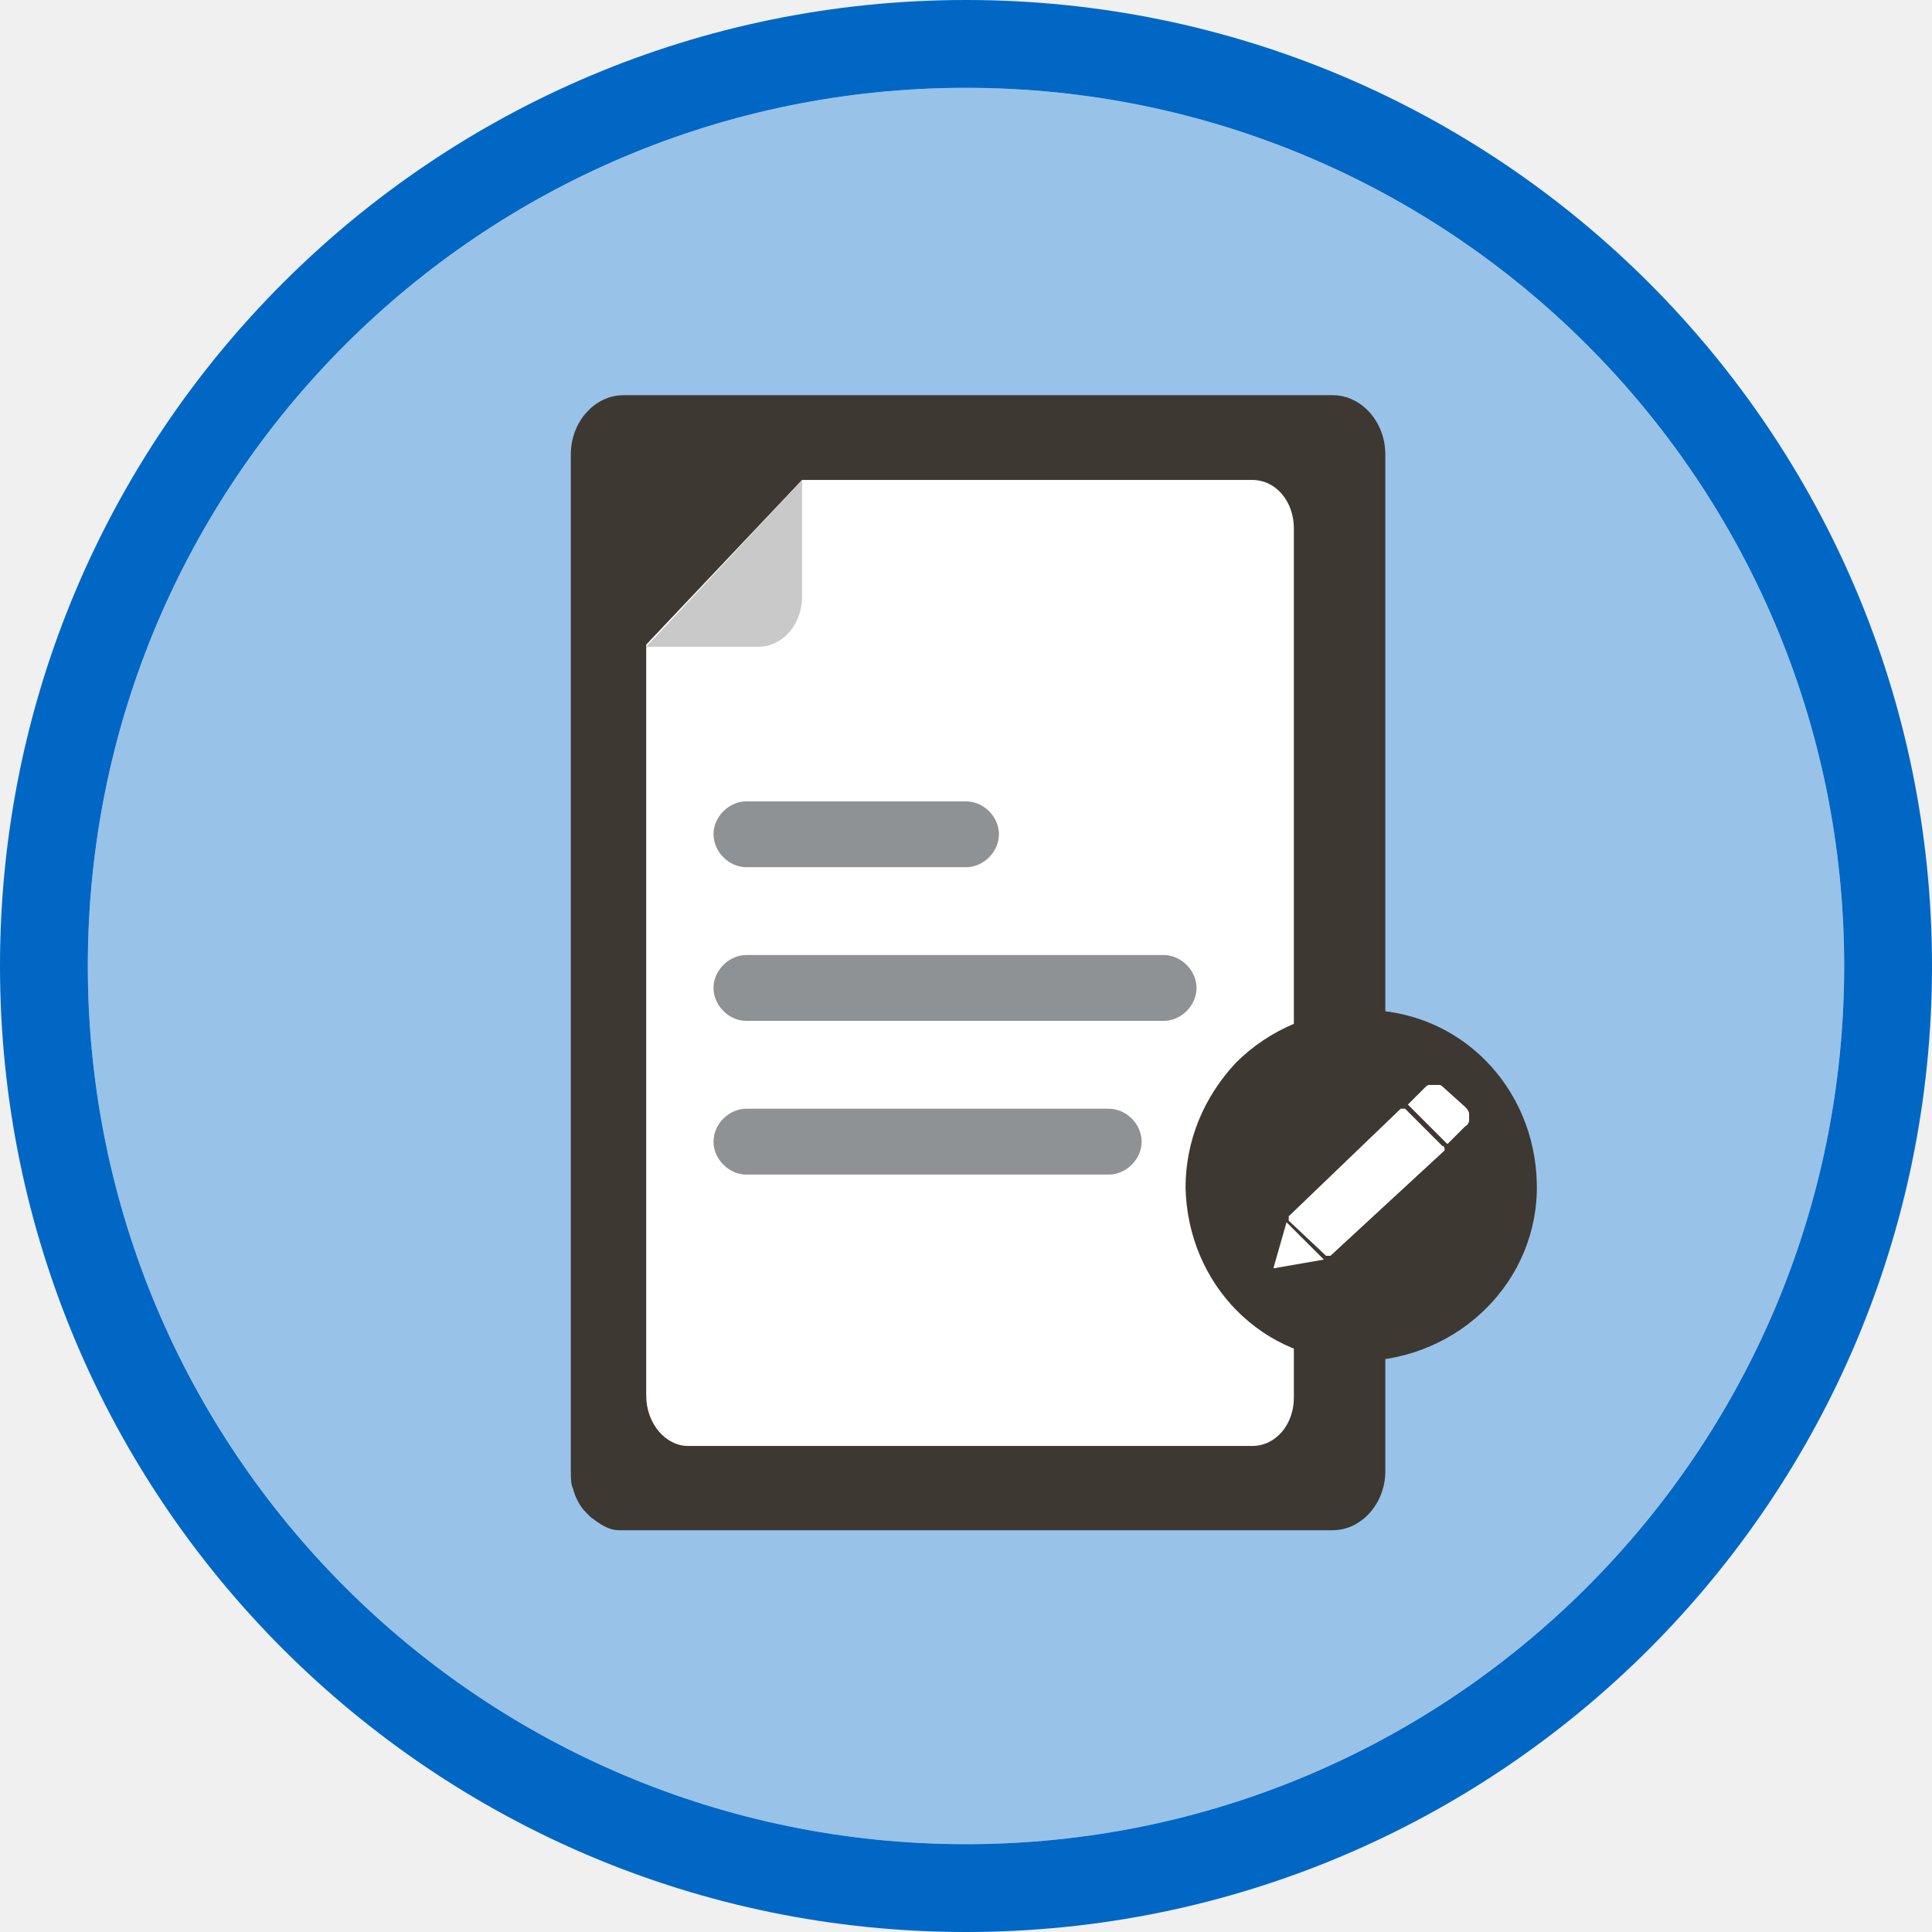
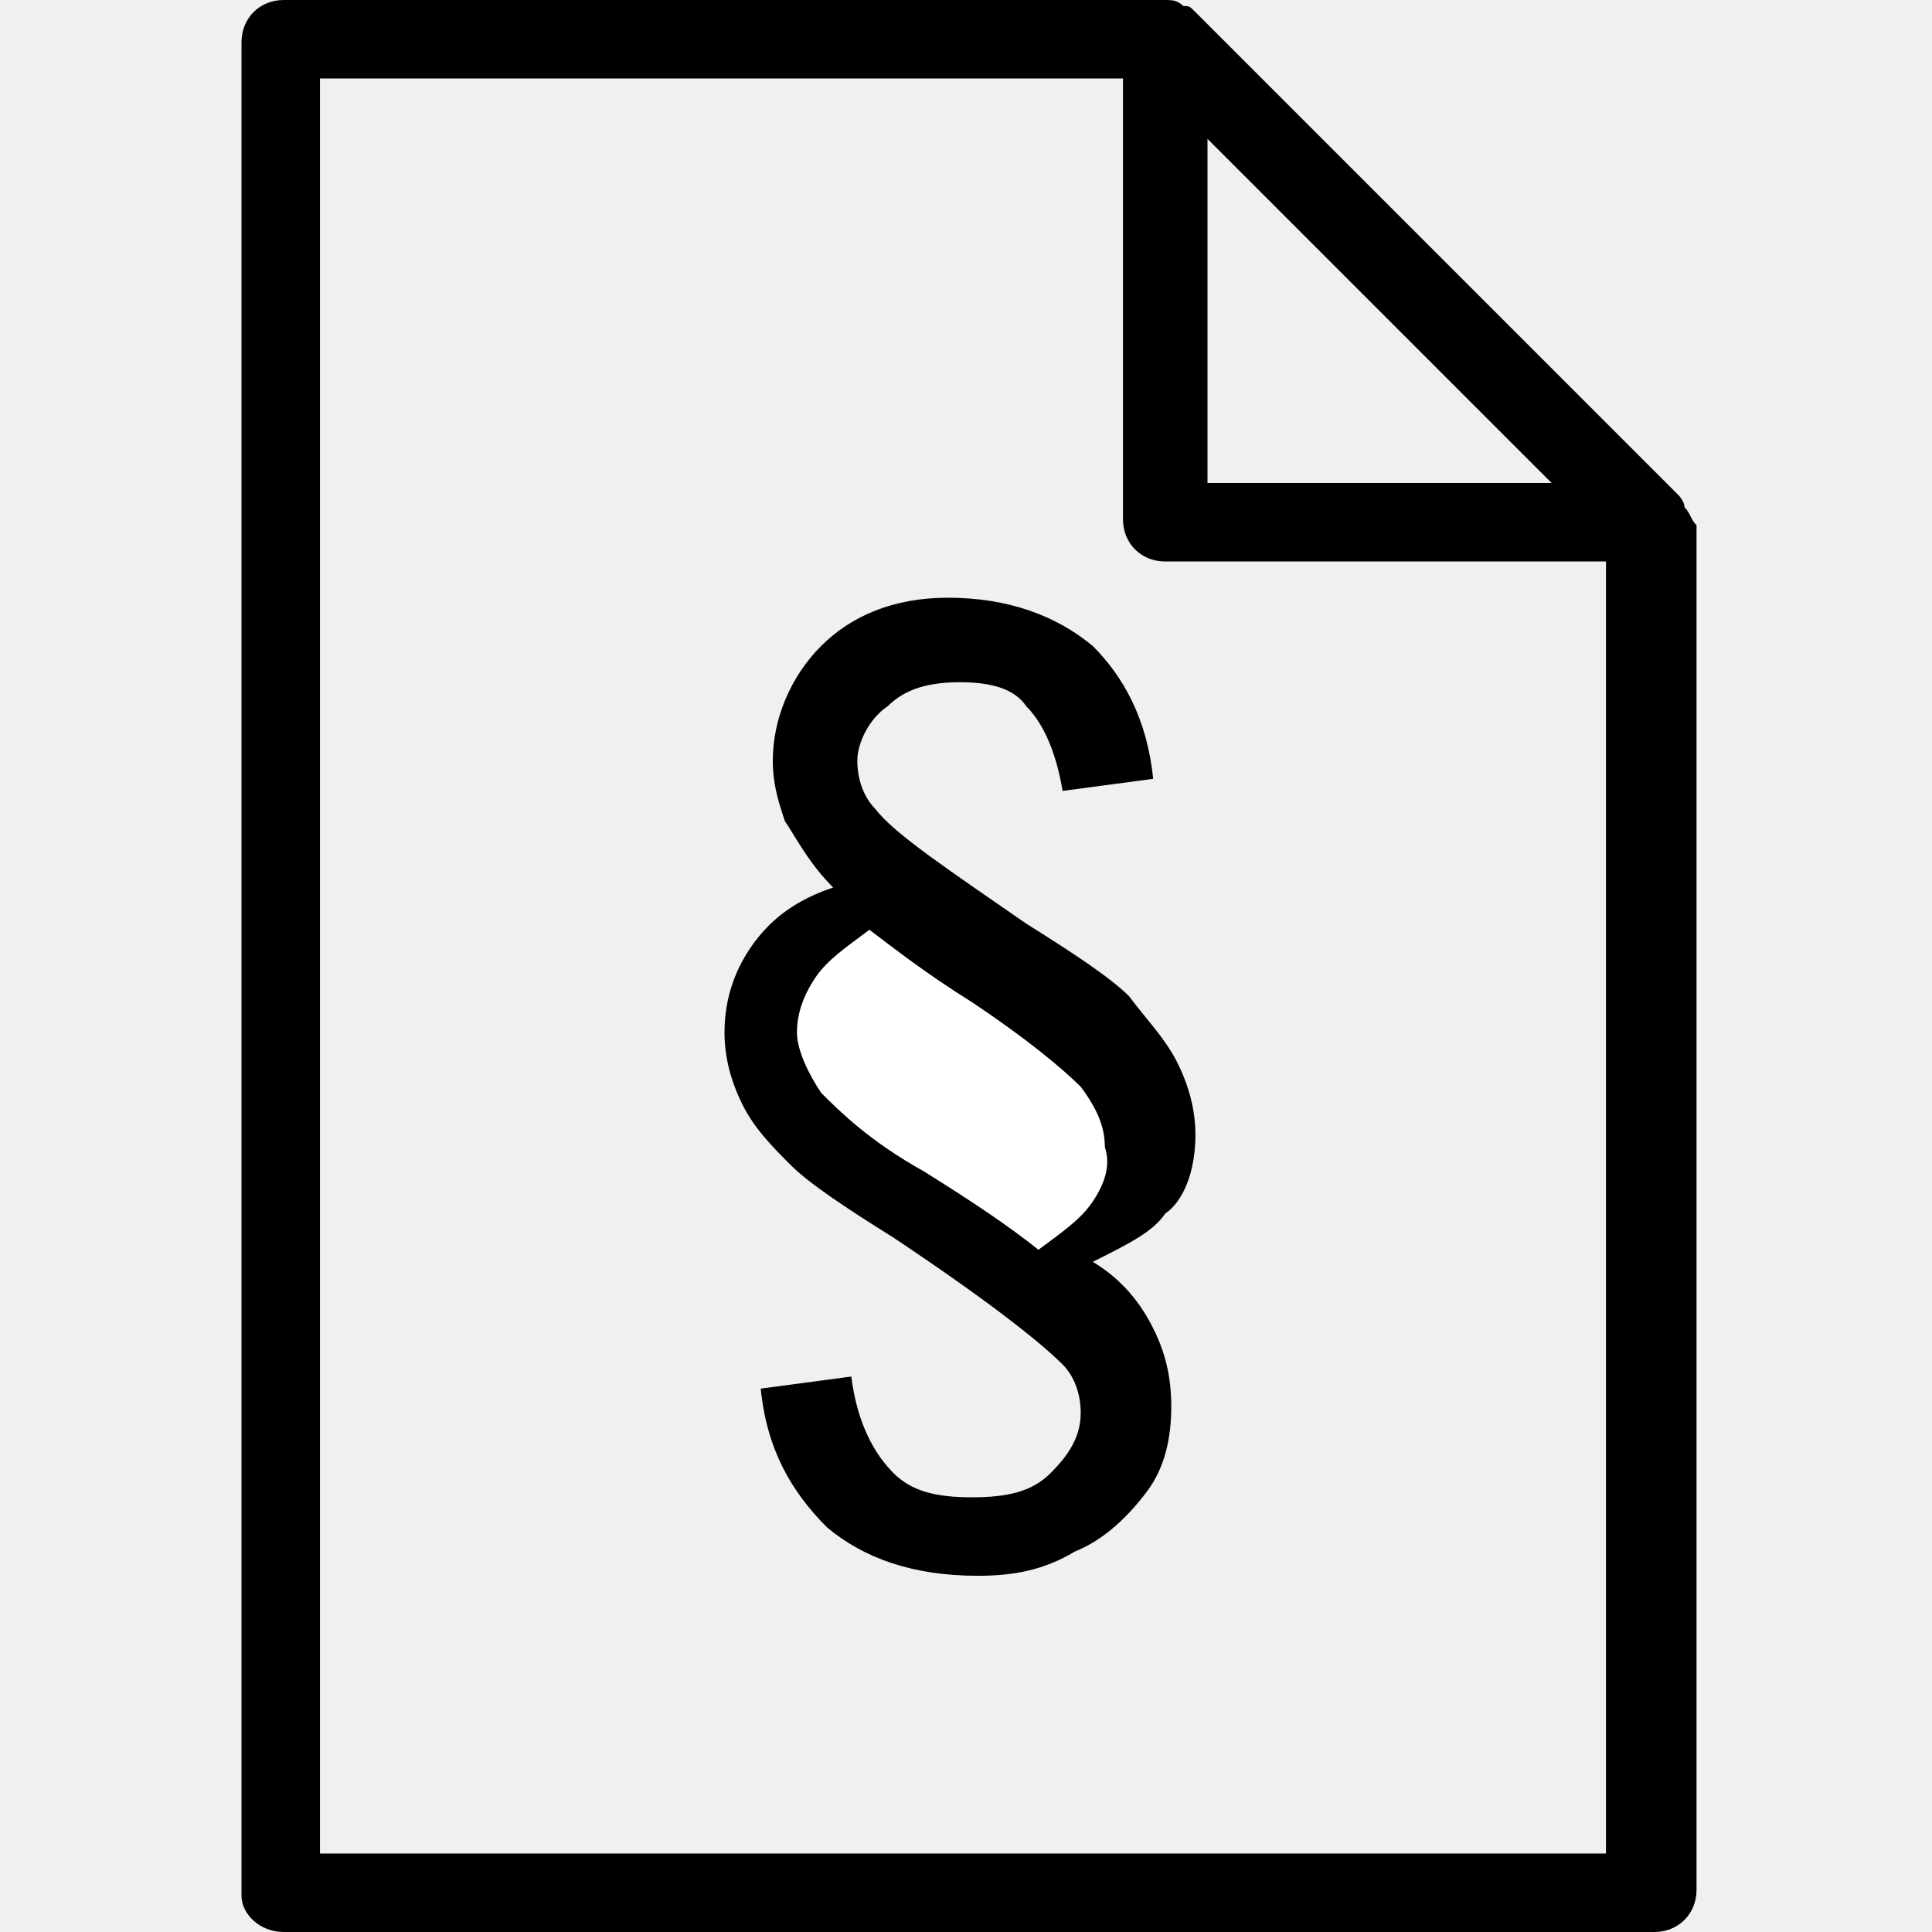
- <svg xmlns="http://www.w3.org/2000/svg" version="1.1" id="Layer_1" x="0px" y="0px" viewBox="0 0 88 88" style="enable-background:new 0 0 88 88;" xml:space="preserve">
+ <svg xmlns="http://www.w3.org/2000/svg" version="1.1" id="Layer_1" x="0px" y="0px" viewBox="0 0 32 32" style="enable-background:new 0 0 32 32;" xml:space="preserve">
  <style type="text/css">
- 	.st0{fill:#FFFFFF;}
- 	.st1{fill:#99C2E8;}
- 	.st2{fill:#0067C5;}
- 	.st3{fill:#3E3832;}
- 	.st4{filter:url(#Adobe_OpacityMaskFilter);}
- 	.st5{mask:url(#mask-2_1_);}
- 	.st6{fill:#C9C9C9;}
- 	.st7{fill:#8E9294;}
- 	.st8{filter:url(#Adobe_OpacityMaskFilter_1_);}
- 	.st9{mask:url(#mask-4_2_);}
- 	.st10{filter:url(#Adobe_OpacityMaskFilter_2_);}
- 	.st11{mask:url(#mask-6_2_);}
+ 	.st0{fill-rule:evenodd;clip-rule:evenodd;}
+ 	.st1{fill-rule:evenodd;clip-rule:evenodd;fill:#FFFFFF;}
</style>
-   <g id="Interne-flater-_x2F_-card-_x2F_-ikon-vedtak-_x2F_-utkast-">
-     <g id="Oval-Copy-8">
-       <circle class="st0" cx="44" cy="44" r="40" />
-     </g>
-     <g id="Oval-Copy-8_1_">
-       <circle class="st1" cx="44" cy="44" r="40" />
-       <path class="st2" d="M44,0C19.7,0,0,19.7,0,44s19.7,44,44,44s44-19.7,44-44S68.3,0,44,0z M44,84C21.9,84,4,66.1,4,44S21.9,4,44,4    s40,17.9,40,40S66.1,84,44,84z" />
-     </g>
-     <g id="dokumenter_x2F_-utklippstavlen-copy-9" transform="translate(26, 18)">
-       <g id="Fill-102">
-         <path class="st3" d="M34.7,0H2.4C1.1,0,0,1.2,0,2.7V49c0,0.3,0,0.6,0.1,0.8c0.1,0.4,0.3,0.8,0.6,1.1c0.1,0.1,0.1,0.1,0.2,0.2     c0.4,0.3,0.8,0.6,1.3,0.6c0.1,0,0.2,0,0.2,0h32.3c1.3,0,2.4-1.2,2.4-2.7V2.7C37.1,1.2,36,0,34.7,0L34.7,0z" />
-       </g>
-       <g id="Group" transform="translate(3.434063, 3.861)">
-         <g>
-           <g id="farger_x2F_-ark_x2F_-lys-grå">
-             <g id="Mask">
- 					</g>
-             <defs>
-               <filter id="Adobe_OpacityMaskFilter" filterUnits="userSpaceOnUse" x="-4.4" y="-6.3" width="38" height="56">
-                 <feColorMatrix type="matrix" values="1 0 0 0 0  0 1 0 0 0  0 0 1 0 0  0 0 0 1 0" />
-               </filter>
-             </defs>
-             <mask maskUnits="userSpaceOnUse" x="-4.4" y="-6.3" width="38" height="56" id="mask-2_1_">
-               <g class="st4">
-                 <path id="path-1_1_" class="st0" d="M0,7.5v34.2C0,43,0.9,44,1.9,44h25.7c1.1,0,1.9-1,1.9-2.2V2.2C29.5,1,28.7,0,27.6,0H7.1         L0,7.5z" />
-               </g>
-             </mask>
-             <g id="V_x2699__xFE0F__x2F_farger_x2F_-ark_x2F_-hvit" class="st5">
-               <g transform="translate(-4.37525, -6.287914)">
-                 <g>
-                   <rect x="0" y="0" class="st0" width="38" height="56" />
-                 </g>
-               </g>
-             </g>
-           </g>
-           <g id="Fill-59">
-             <path class="st6" d="M7.1,0v5.3c0,1.3-0.9,2.3-2,2.3H0L7.1,0z" />
-           </g>
-         </g>
-       </g>
-     </g>
-     <g id="Stroke-8-Copy">
-       <path class="st7" d="M44,39.5H34c-0.8,0-1.5-0.7-1.5-1.5s0.7-1.5,1.5-1.5h10c0.8,0,1.5,0.7,1.5,1.5S44.8,39.5,44,39.5z" />
-     </g>
-     <g id="Stroke-10-Copy">
-       <path class="st7" d="M53,46.5H34c-0.8,0-1.5-0.7-1.5-1.5c0-0.8,0.7-1.5,1.5-1.5h19c0.8,0,1.5,0.7,1.5,1.5    C54.5,45.8,53.8,46.5,53,46.5z" />
-     </g>
-     <g id="Stroke-12-Copy">
-       <path class="st7" d="M50.5,53.5H34c-0.8,0-1.5-0.7-1.5-1.5s0.7-1.5,1.5-1.5h16.5c0.8,0,1.5,0.7,1.5,1.5S51.3,53.5,50.5,53.5z" />
-     </g>
-     <g id="Group-2" transform="translate(54, 46)">
-       <g id="Group_1_">
-         <g id="Shape">
-           <path class="st3" d="M8.1,0L8,0C5.9,0,3.8,0.9,2.3,2.4C0.8,4,0,6,0,8.1C0.1,12.5,3.5,16,7.9,16L8,16c4.5-0.1,8.1-3.7,8-8.1      C15.9,3.5,12.5,0,8.1,0z" />
-         </g>
-       </g>
-     </g>
-     <g id="Group-9" transform="translate(58, 49)">
-       <g id="Fill-1">
-         <path class="st0" d="M7.8,3.4L2.6,8.2c0,0,0,0-0.1,0c0,0-0.1,0-0.1,0L0.7,6.6c0,0,0-0.1,0-0.2l5.1-4.9c0,0,0,0,0.1,0     c0,0,0.1,0,0.1,0l1.7,1.7C7.8,3.2,7.8,3.3,7.8,3.4L7.8,3.4z" />
-       </g>
-       <g id="Group-5" transform="translate(5.727273, 0.211304)">
-         <g id="Clip-4">
- 			</g>
-         <defs>
-           <filter id="Adobe_OpacityMaskFilter_1_" filterUnits="userSpaceOnUse" x="0.4" y="0.2" width="2.8" height="2.7">
-             <feColorMatrix type="matrix" values="1 0 0 0 0  0 1 0 0 0  0 0 1 0 0  0 0 0 1 0" />
-           </filter>
-         </defs>
-         <mask maskUnits="userSpaceOnUse" x="0.4" y="0.2" width="2.8" height="2.7" id="mask-4_2_">
-           <g class="st8">
-             <polygon id="path-3_2_" class="st0" points="0.4,0.2 3.2,0.2 3.2,2.9 0.4,2.9      " />
-           </g>
-         </mask>
-         <g id="Fill-3" class="st9">
-           <path class="st0" d="M3.2,1.7C3.2,1.8,3.2,2,3,2.1L2.2,2.9L0.4,1.1l0.8-0.8c0.2-0.2,0.6-0.2,0.8,0l1,0.9      C3.2,1.4,3.2,1.5,3.2,1.7L3.2,1.7z" />
-         </g>
-       </g>
-       <g id="Group-8" transform="translate(0, 6.472174)">
-         <g id="Clip-7">
- 			</g>
-         <defs>
-           <filter id="Adobe_OpacityMaskFilter_2_" filterUnits="userSpaceOnUse" x="0" y="0.2" width="2.3" height="2.1">
-             <feColorMatrix type="matrix" values="1 0 0 0 0  0 1 0 0 0  0 0 1 0 0  0 0 0 1 0" />
-           </filter>
-         </defs>
-         <mask maskUnits="userSpaceOnUse" x="0" y="0.2" width="2.3" height="2.1" id="mask-6_2_">
-           <g class="st10">
-             <polygon id="path-5_2_" class="st0" points="0,0.2 2.3,0.2 2.3,2.3 0,2.3      " />
-           </g>
-         </mask>
-         <g id="Fill-6" class="st11">
-           <polygon class="st0" points="2.3,1.9 0,2.3 0.6,0.2     " />
-         </g>
-       </g>
-     </g>
-   </g>
+   <path d="M27.9,8.4c0-0.1-0.1-0.2-0.1-0.2l-8-8c-0.1-0.1-0.1-0.1-0.2-0.1C19.5,0,19.4,0,19.3,0H4.7C4.3,0,4,0.3,4,0.7v30.7  C4,31.7,4.3,32,4.7,32h22.7c0.4,0,0.7-0.3,0.7-0.7V8.7C28,8.6,28,8.5,27.9,8.4z M20,2.3L25.7,8H20V2.3z M26.7,30.7H5.3V1.3h13.3v7.3  c0,0.4,0.3,0.7,0.7,0.7h7.3V30.7z" />
+   <path class="st0" d="M19.8,18.8c0-0.4-0.1-0.8-0.3-1.2c-0.2-0.4-0.5-0.7-0.8-1.1c-0.3-0.3-0.9-0.7-1.7-1.2c-1.3-0.9-2.2-1.5-2.5-1.9  c-0.2-0.2-0.3-0.5-0.3-0.8c0-0.3,0.2-0.7,0.5-0.9c0.3-0.3,0.7-0.4,1.2-0.4c0.5,0,0.9,0.1,1.1,0.4c0.3,0.3,0.5,0.8,0.6,1.4l1.5-0.2  c-0.1-1-0.5-1.7-1-2.2c-0.6-0.5-1.4-0.8-2.4-0.8c-0.9,0-1.6,0.3-2.1,0.8s-0.8,1.2-0.8,1.9c0,0.4,0.1,0.7,0.2,1  c0.2,0.3,0.4,0.7,0.8,1.1c-0.6,0.2-1,0.5-1.3,0.9c-0.3,0.4-0.5,0.9-0.5,1.5c0,0.4,0.1,0.8,0.3,1.2s0.5,0.7,0.8,1s0.9,0.7,1.7,1.2  c1.5,1,2.4,1.7,2.8,2.1c0.2,0.2,0.3,0.5,0.3,0.8c0,0.4-0.2,0.7-0.5,1c-0.3,0.3-0.7,0.4-1.3,0.4c-0.6,0-1-0.1-1.3-0.4  c-0.3-0.3-0.6-0.8-0.7-1.6l-1.5,0.2c0.1,1,0.5,1.7,1.1,2.3c0.6,0.5,1.4,0.8,2.5,0.8c0.6,0,1.1-0.1,1.6-0.4c0.5-0.2,0.9-0.6,1.2-1  c0.3-0.4,0.4-0.9,0.4-1.4c0-0.5-0.1-0.9-0.3-1.3c-0.2-0.4-0.5-0.8-1-1.1c0.6-0.3,1-0.5,1.2-0.8C19.6,19.9,19.8,19.4,19.8,18.8z" />
+   <path class="st1" d="M18.1,19.9c-0.2,0.3-0.5,0.5-0.9,0.8c-0.5-0.4-1.1-0.8-1.9-1.3c-0.9-0.5-1.4-1-1.7-1.3c-0.2-0.3-0.4-0.7-0.4-1  c0-0.3,0.1-0.6,0.3-0.9s0.5-0.5,0.9-0.8c0.4,0.3,0.9,0.7,1.7,1.2c0.9,0.6,1.5,1.1,1.8,1.4c0.3,0.4,0.4,0.7,0.4,1  C18.4,19.3,18.3,19.6,18.1,19.9z" />
</svg>
